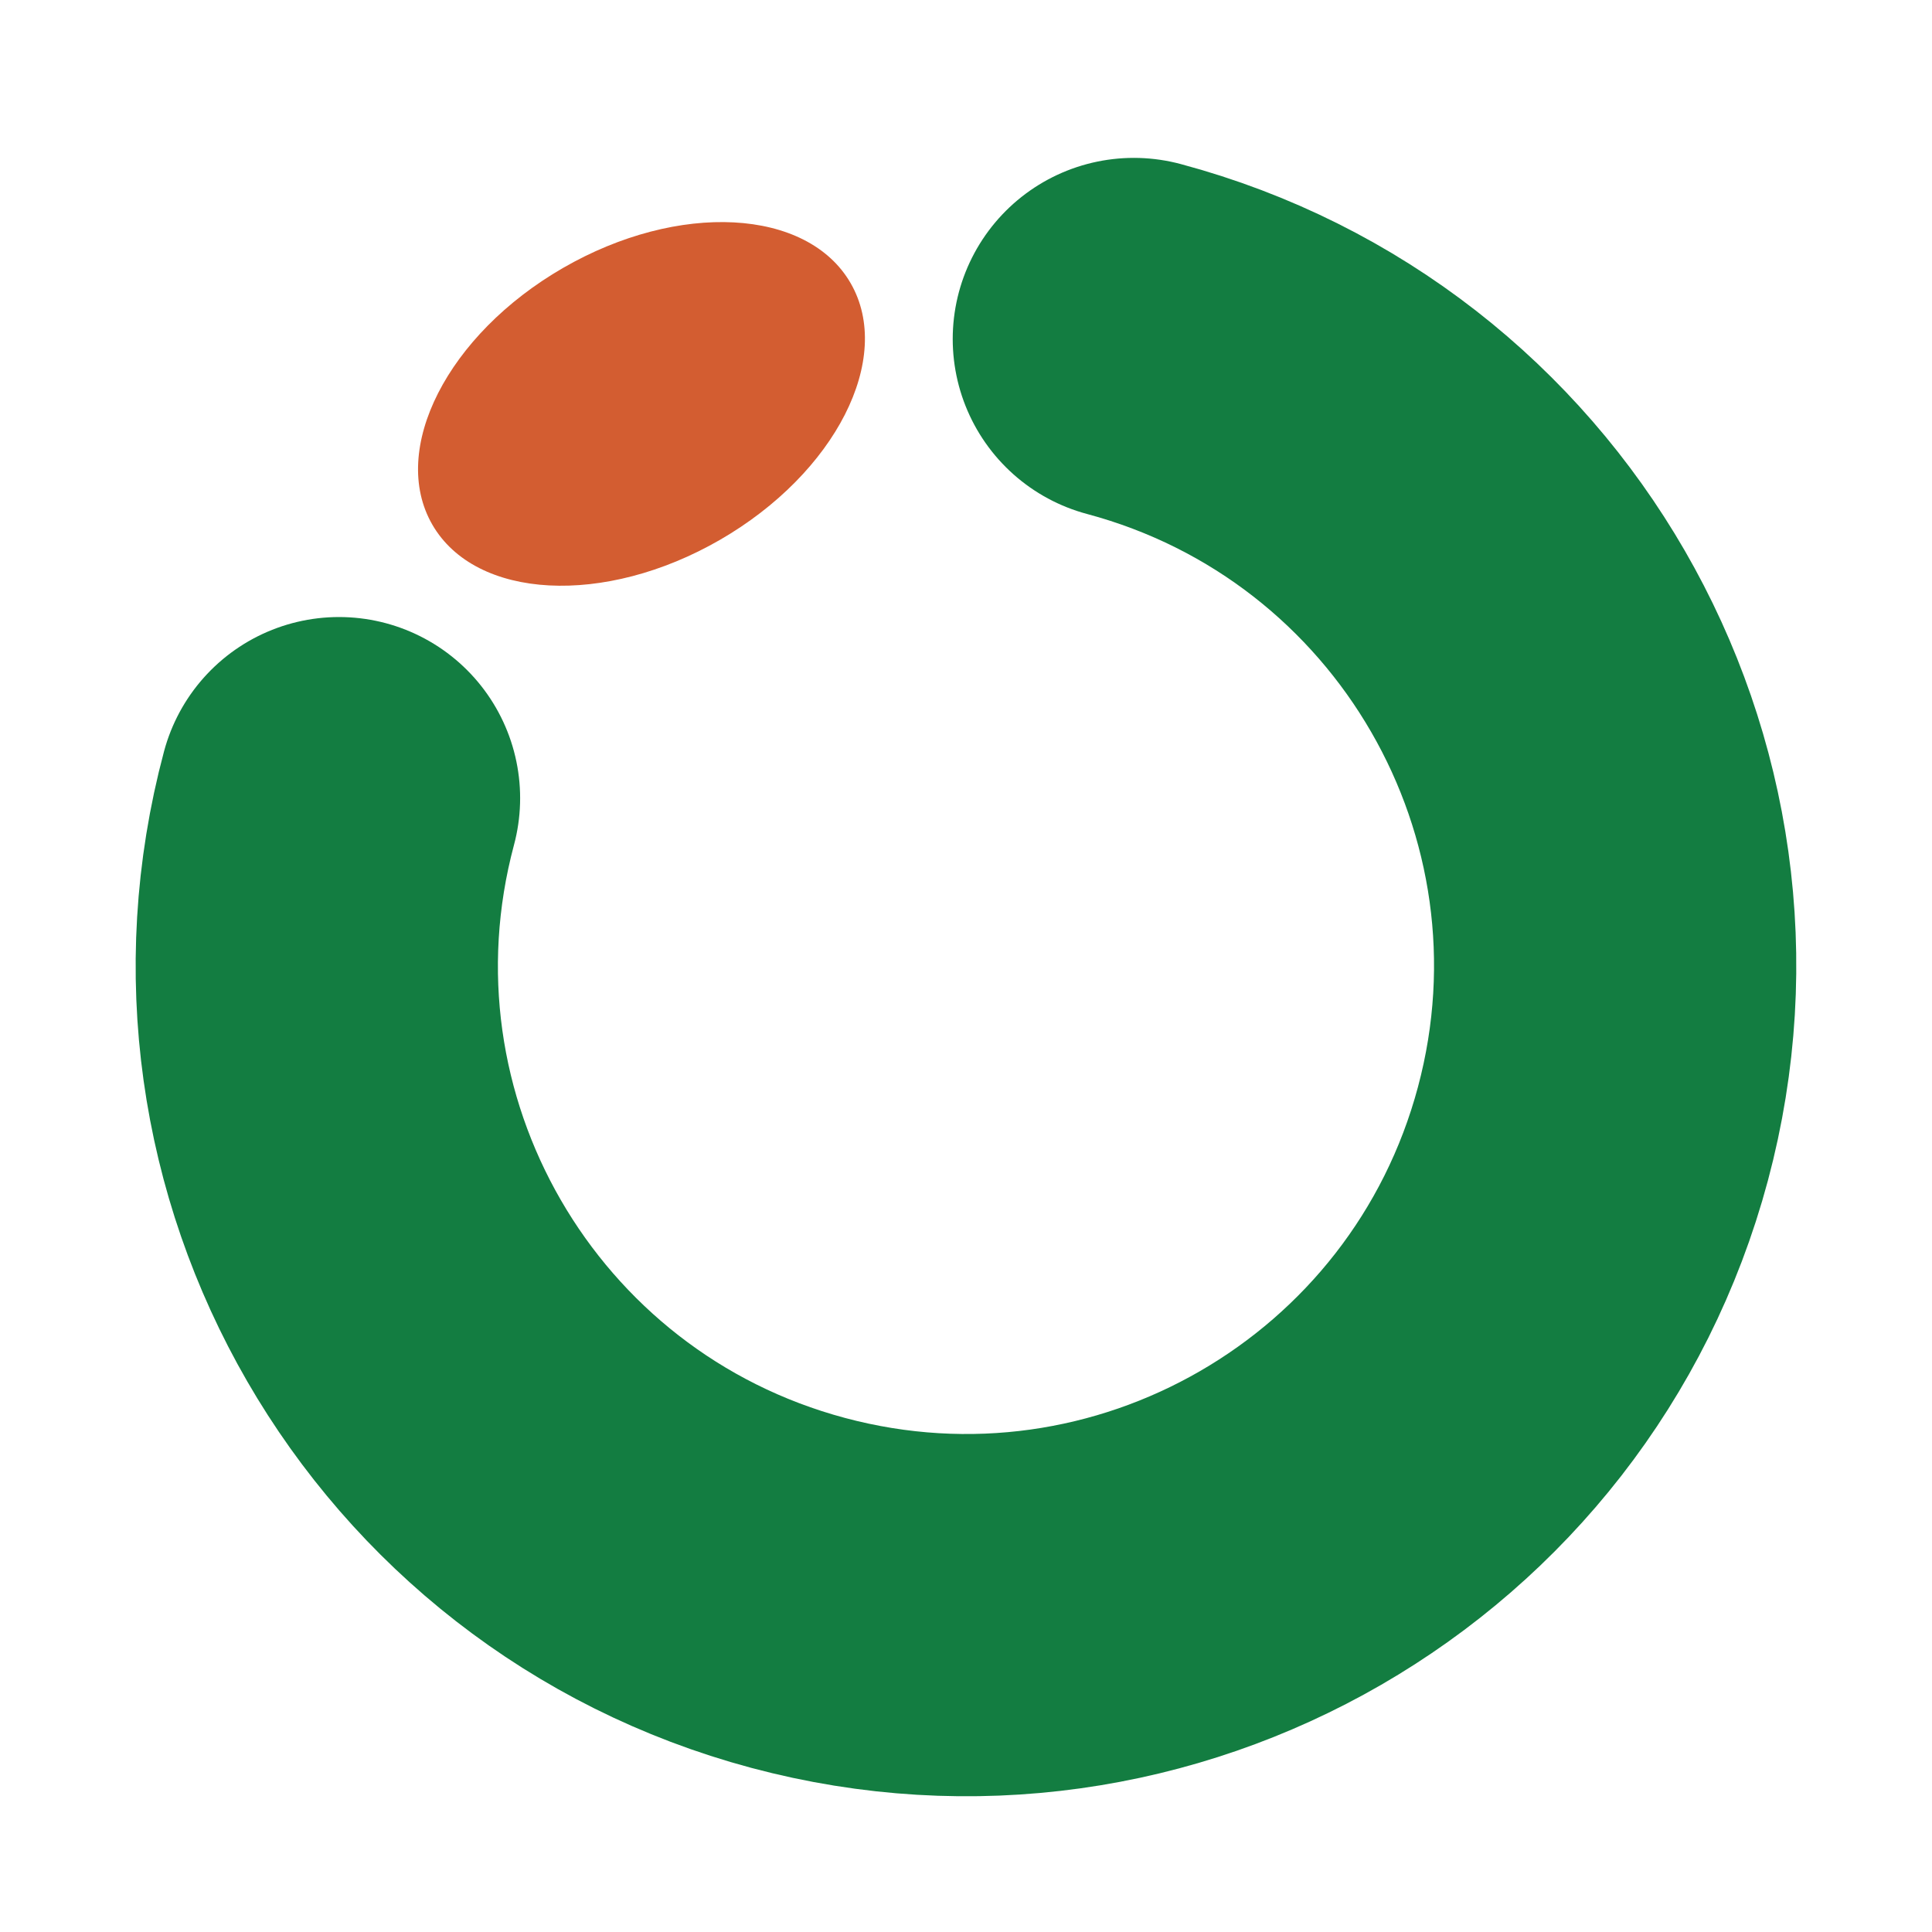
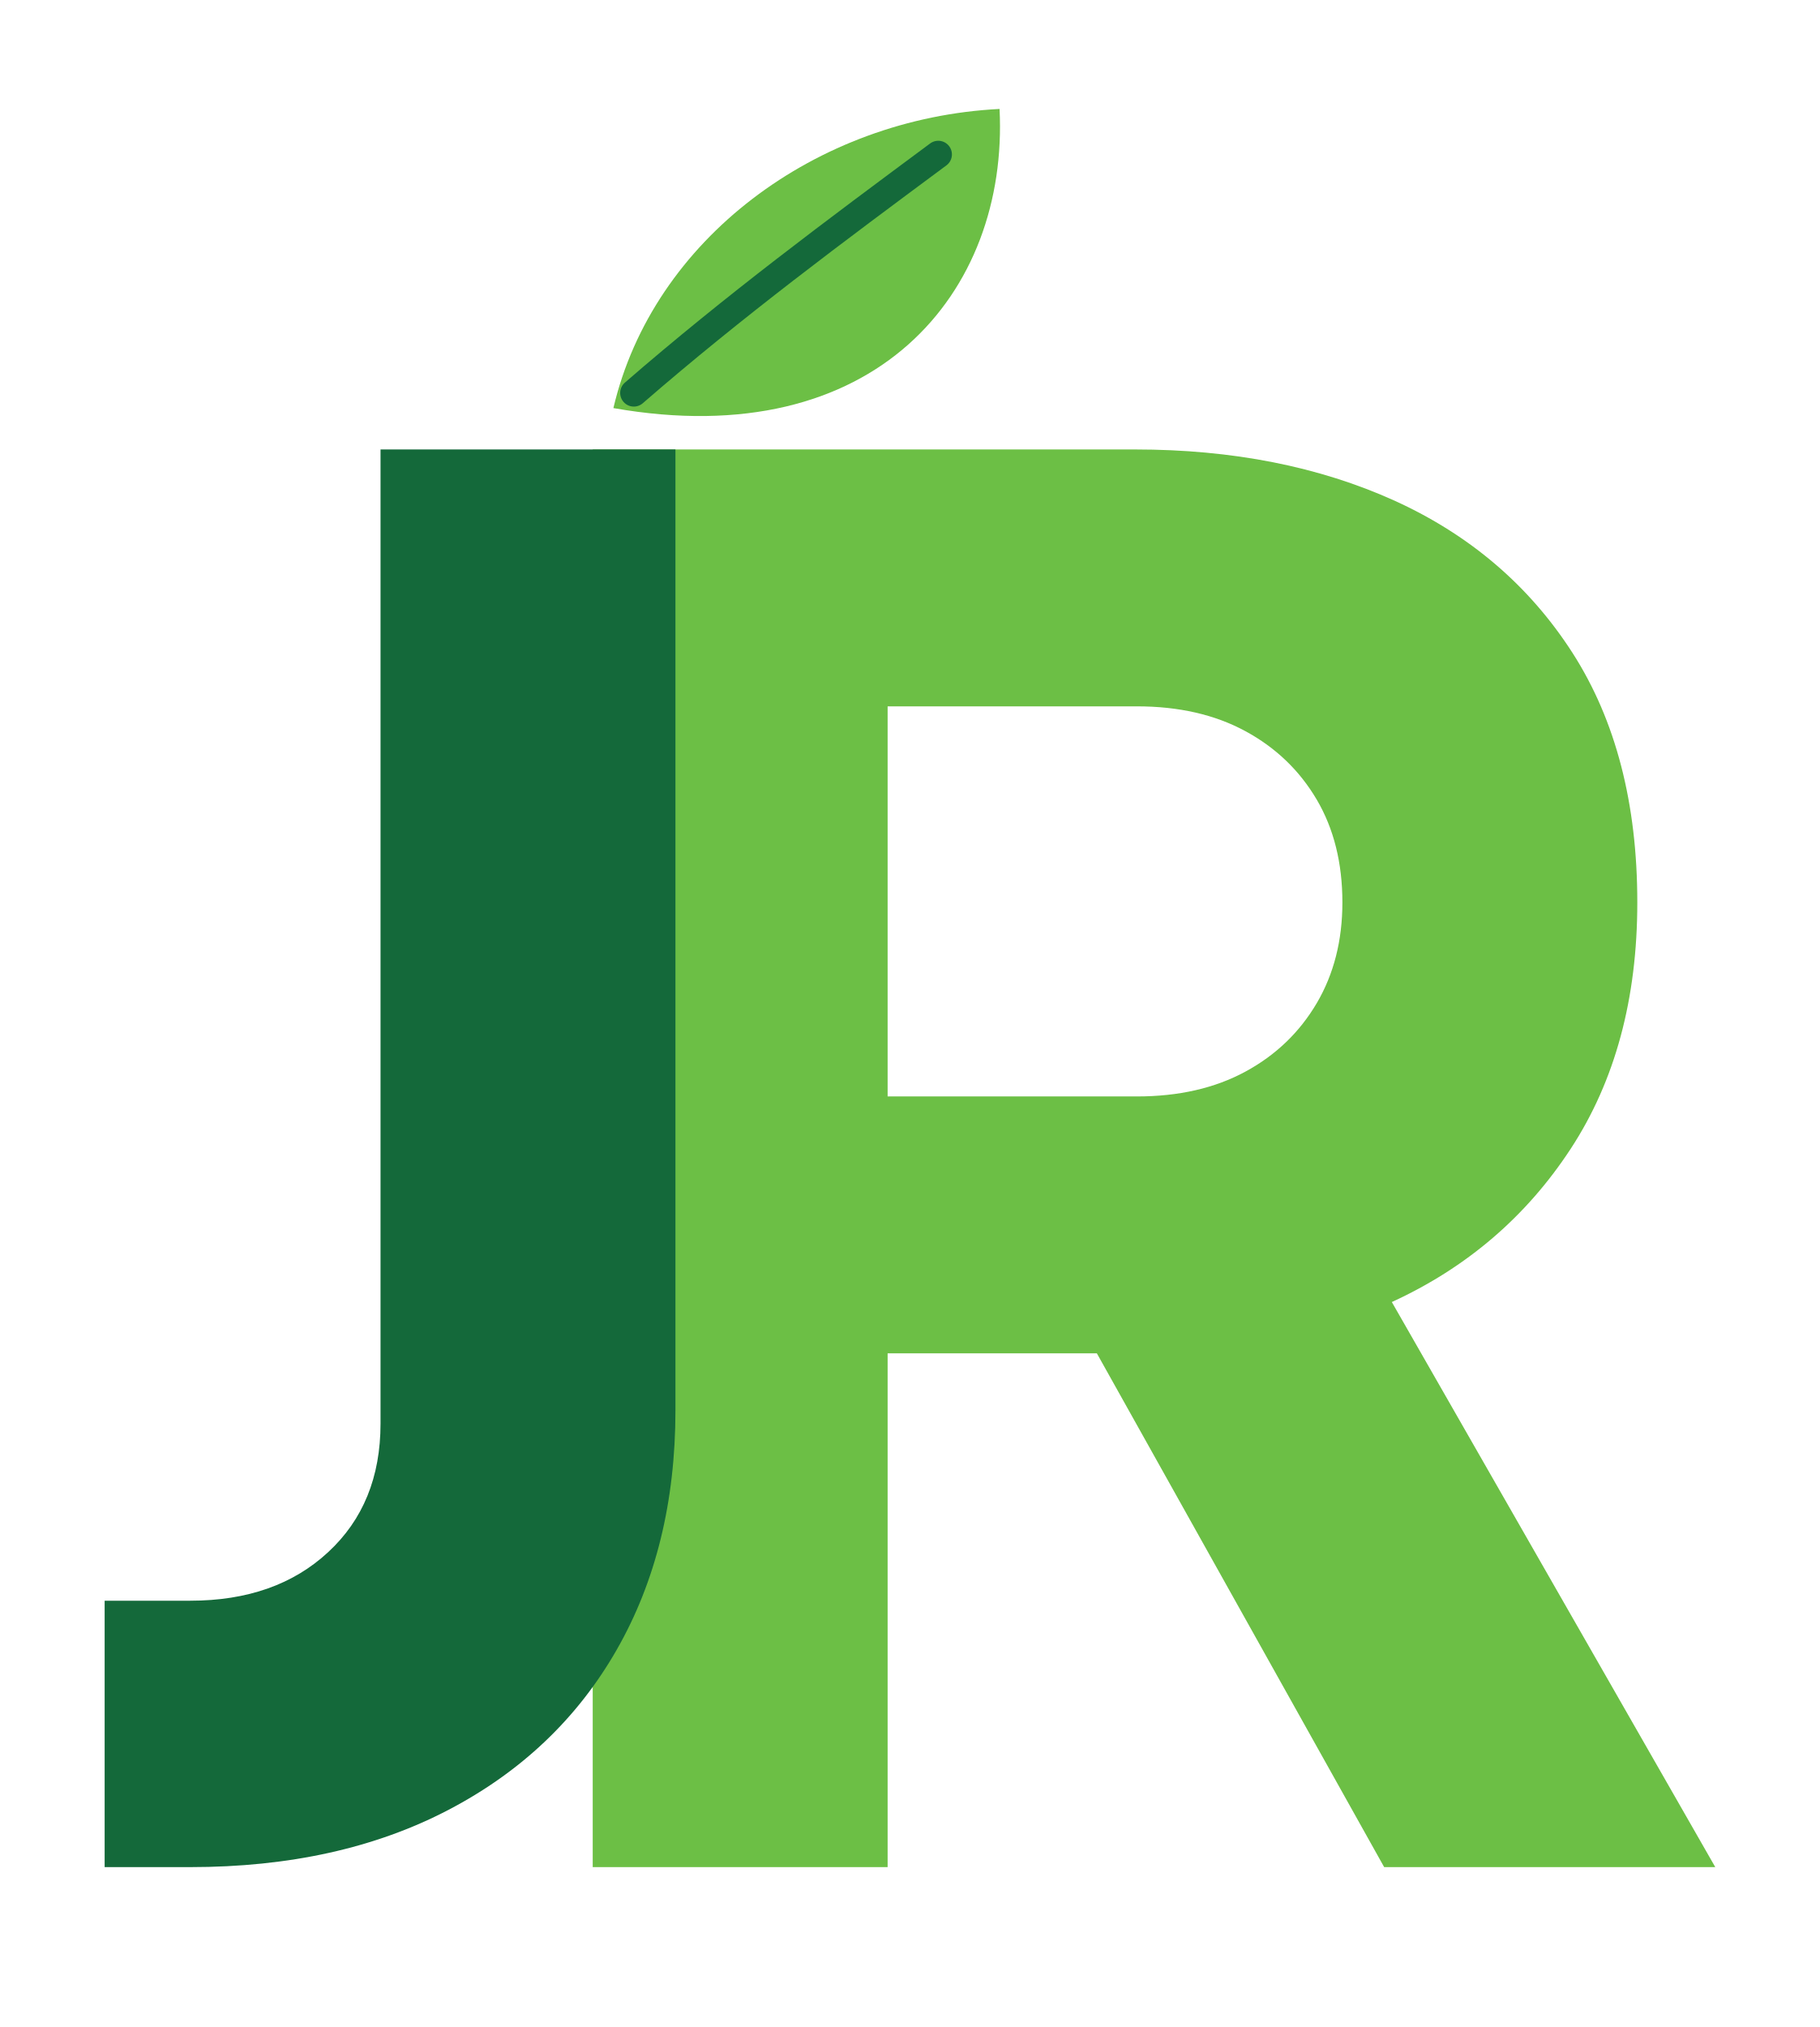
- <svg xmlns="http://www.w3.org/2000/svg" viewBox="0 0 64 64">
-   <style>.r{stroke:#137d41}.g{fill:#d35d31}@media (prefers-color-scheme:dark){.r{stroke:#4dbf74}.g{fill:#ec7f55}}</style>
-   <path class="r" d="M37.56 11.23A21.5 21.5 0 1 1 11.23 26.44" fill="none" stroke-width="12" stroke-linecap="round" />
-   <ellipse cx="21.25" cy="13.38" rx="8" ry="5.2" transform="rotate(330 21.25 13.38)" class="g" />
+ <svg xmlns="http://www.w3.org/2000/svg" viewBox="20 12 88 98">
+   <style>.j{fill:#14693A}.r,.l{fill:#6CBF45}.v{stroke:#14693A}@media (prefers-color-scheme:dark){.j{fill:#E6F2DF}.v{stroke:#1A2E1F}}</style>
+   <path class="r" d="M62.92 102.27L48.66 102.27L48.66 33.73L74.88 33.73Q81.96 33.73 87.44 36.21Q92.91 38.70 96.04 43.57Q99.17 48.45 99.17 55.63Q99.17 62.62 95.95 67.54Q92.73 72.46 87.30 74.95L102.94 102.27L86.93 102.27L70 72L79.20 77.43L62.92 77.43L62.92 102.27M62.92 46.15L62.92 65.01L74.97 65.01Q78.01 65.01 80.22 63.81Q82.42 62.62 83.67 60.50Q84.91 58.39 84.91 55.63Q84.91 52.77 83.67 50.66Q82.42 48.54 80.22 47.35Q78.01 46.15 74.97 46.15" />
+   <path class="j" d="M29.20 102.27L25.06 102.27L25.06 89.39L29.20 89.39Q33.34 89.39 35.87 87.04Q38.40 84.70 38.40 80.83L38.40 33.73L52.66 33.73L52.66 80.19Q52.66 86.81 49.81 91.78Q46.96 96.75 41.67 99.51Q36.38 102.27 29.20 102.27" />
+   <g transform="translate(49.66 31.73) rotate(-10) scale(0.55)">
+     <path class="l" d="M0 0 C6 -14 22 -22 38 -20 C36 -4 22 8 0 0 Z" />
+     <path class="v" d="M2 -1 C12 -7 22 -12 32 -17" fill="none" stroke-width="2.4" stroke-linecap="round" />
+   </g>
</svg>
